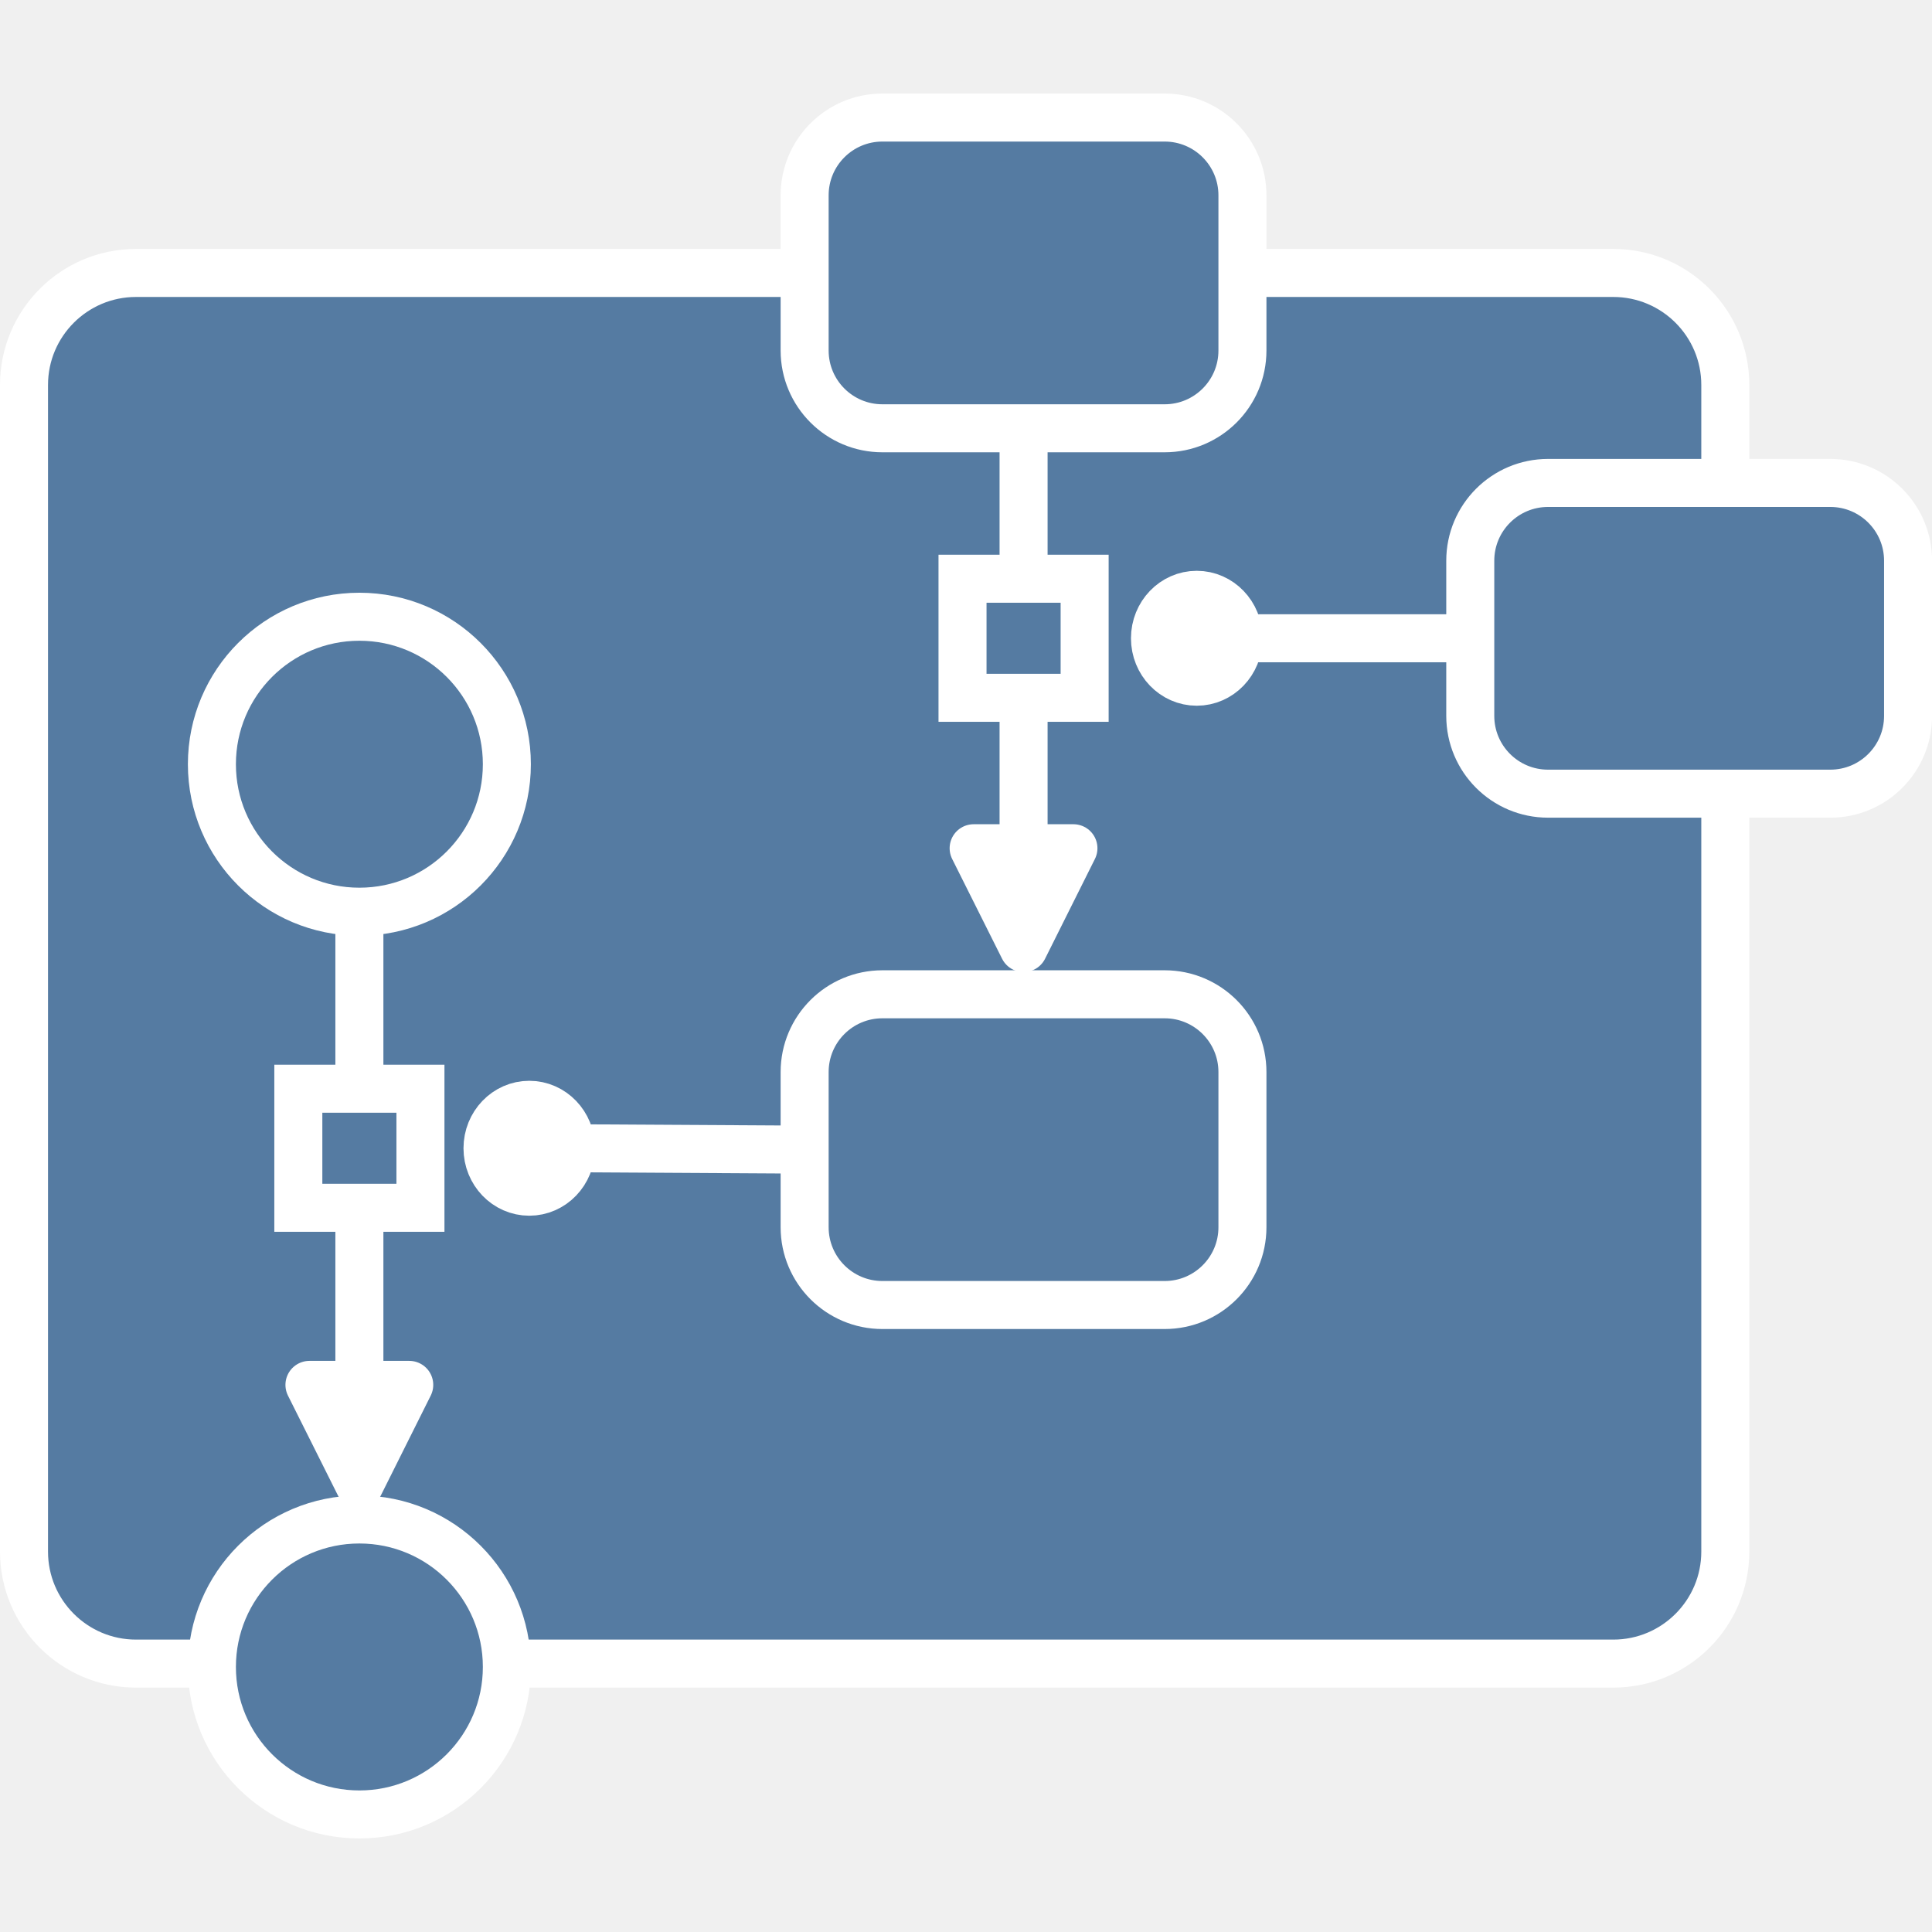
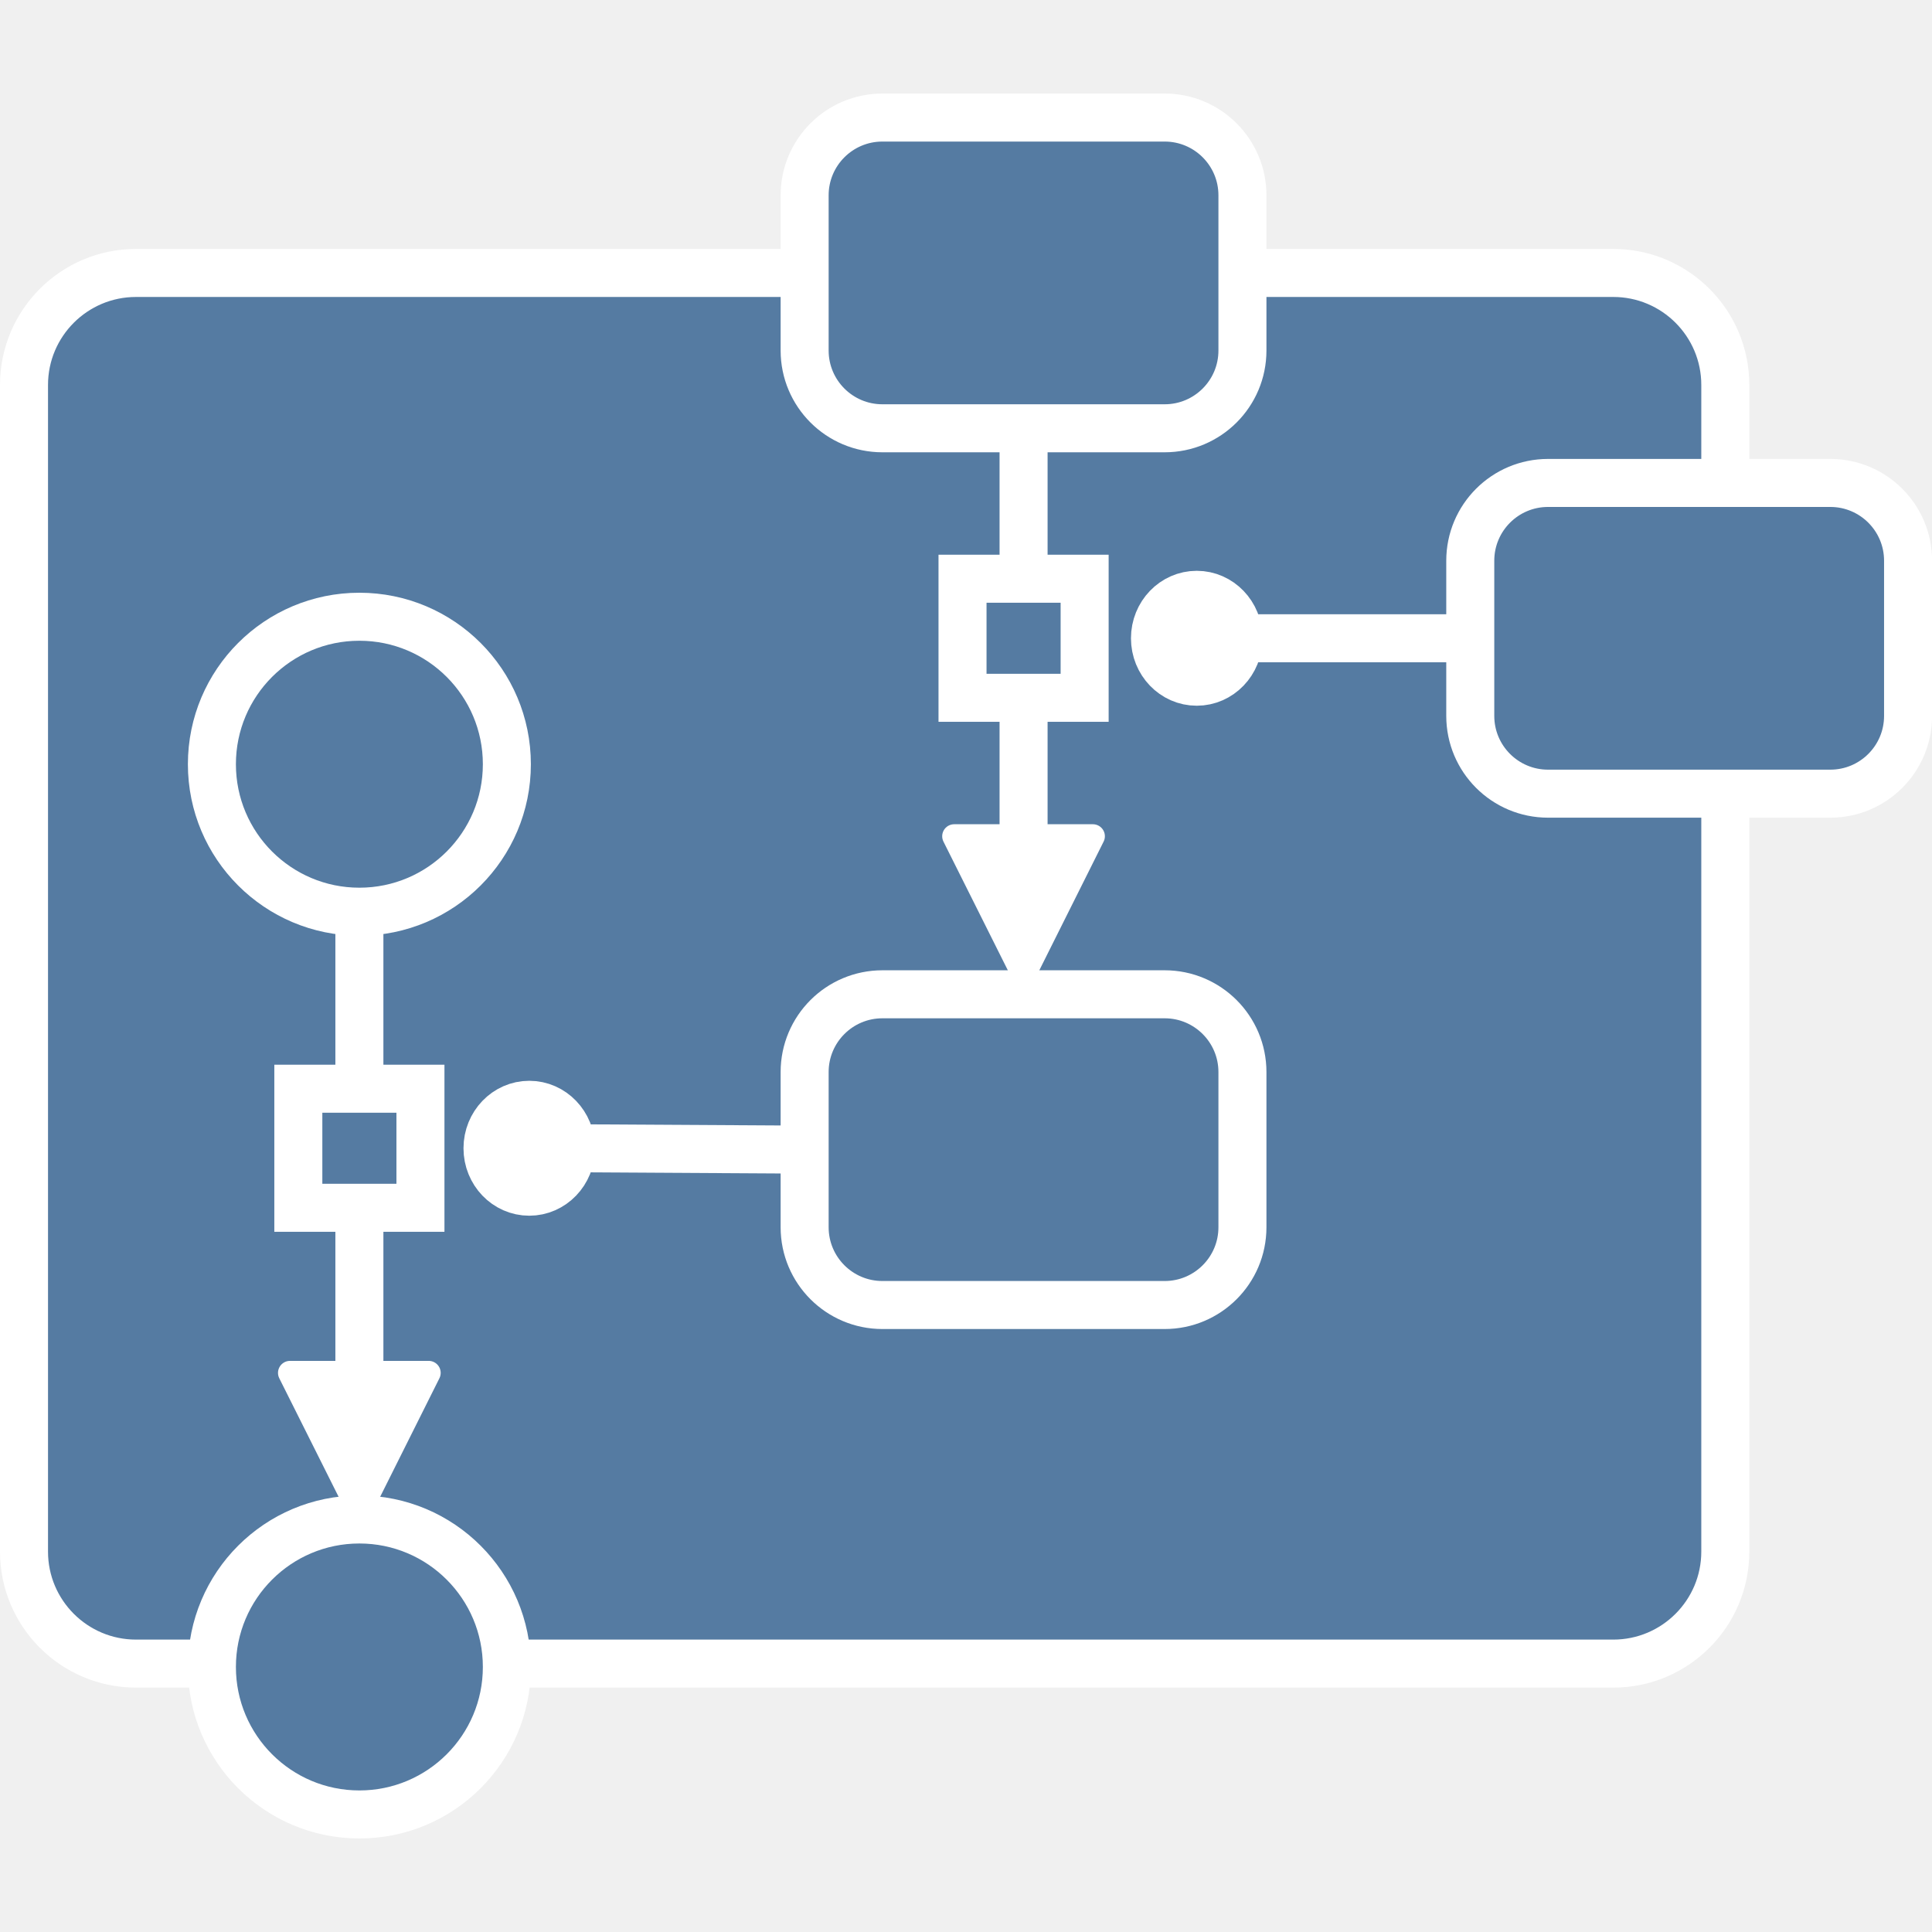
<svg xmlns="http://www.w3.org/2000/svg" viewBox="180.29 78.25 241.43 241.43">
  <rect x="183.29" y="112.36" width="212.60" height="173.78" rx="14.00" fill="#557BA2" stroke="#fff" stroke-width="6" />
  <ellipse cx="225.20" cy="173.75" rx="18.43" ry="18.43" fill="#557BA2" stroke="#fff" stroke-width="6" />
  <ellipse cx="225.20" cy="286.56" rx="18.43" ry="18.43" fill="#557BA2" stroke="#fff" stroke-width="6" />
  <rect x="217.57" y="214.30" width="15.26" height="14.88" fill="#557BA2" stroke="#fff" stroke-width="6" />
  <rect x="280.84" y="202.50" width="54.71" height="38.83" rx="9.72" fill="#557BA2" stroke="#fff" stroke-width="6" />
  <ellipse cx="246.43" cy="221.74" rx="5.22" ry="5.43" fill="#fff" stroke="#fff" stroke-width="6" />
  <line x1="251.65" y1="221.74" x2="280.85" y2="221.91" stroke="#fff" stroke-width="6" />
-   <path d="M218.96 251.31H231.43L225.20 263.78Z" fill="#fff" stroke="#fff" stroke-width="6" stroke-linejoin="round" />
+   <path d="M216.53 249.81L233.86 249.81L225.20 267.13Z" fill="#fff" stroke="#fff" stroke-width="3" stroke-linejoin="round" />
  <line x1="225.20" y1="229.17" x2="225.20" y2="251.31" stroke="#fff" stroke-width="6" />
  <line x1="225.20" y1="192.17" x2="225.20" y2="214.30" stroke="#fff" stroke-width="6" />
  <rect x="300.57" y="150.57" width="15.26" height="14.88" fill="#557BA2" stroke="#fff" stroke-width="6" />
  <rect x="364.02" y="138.60" width="54.71" height="38.83" rx="9.72" fill="#557BA2" stroke="#fff" stroke-width="6" />
  <ellipse cx="329.84" cy="158.01" rx="5.22" ry="5.43" fill="#fff" stroke="#fff" stroke-width="6" />
  <line x1="335.06" y1="158.01" x2="364.03" y2="158.01" stroke="#fff" stroke-width="6" />
-   <path d="M301.96 184.25H314.43L308.20 196.72Z" fill="#fff" stroke="#fff" stroke-width="6" stroke-linejoin="round" />
+   <path d="M299.53 182.75L316.86 182.75L308.20 200.08Z" fill="#fff" stroke="#fff" stroke-width="3" stroke-linejoin="round" />
  <line x1="308.20" y1="165.45" x2="308.20" y2="184.25" stroke="#fff" stroke-width="6" />
  <line x1="308.20" y1="131.77" x2="308.20" y2="150.57" stroke="#fff" stroke-width="6" />
  <rect x="280.84" y="92.94" width="54.71" height="38.83" rx="9.72" fill="#557BA2" stroke="#fff" stroke-width="6" />
</svg>
